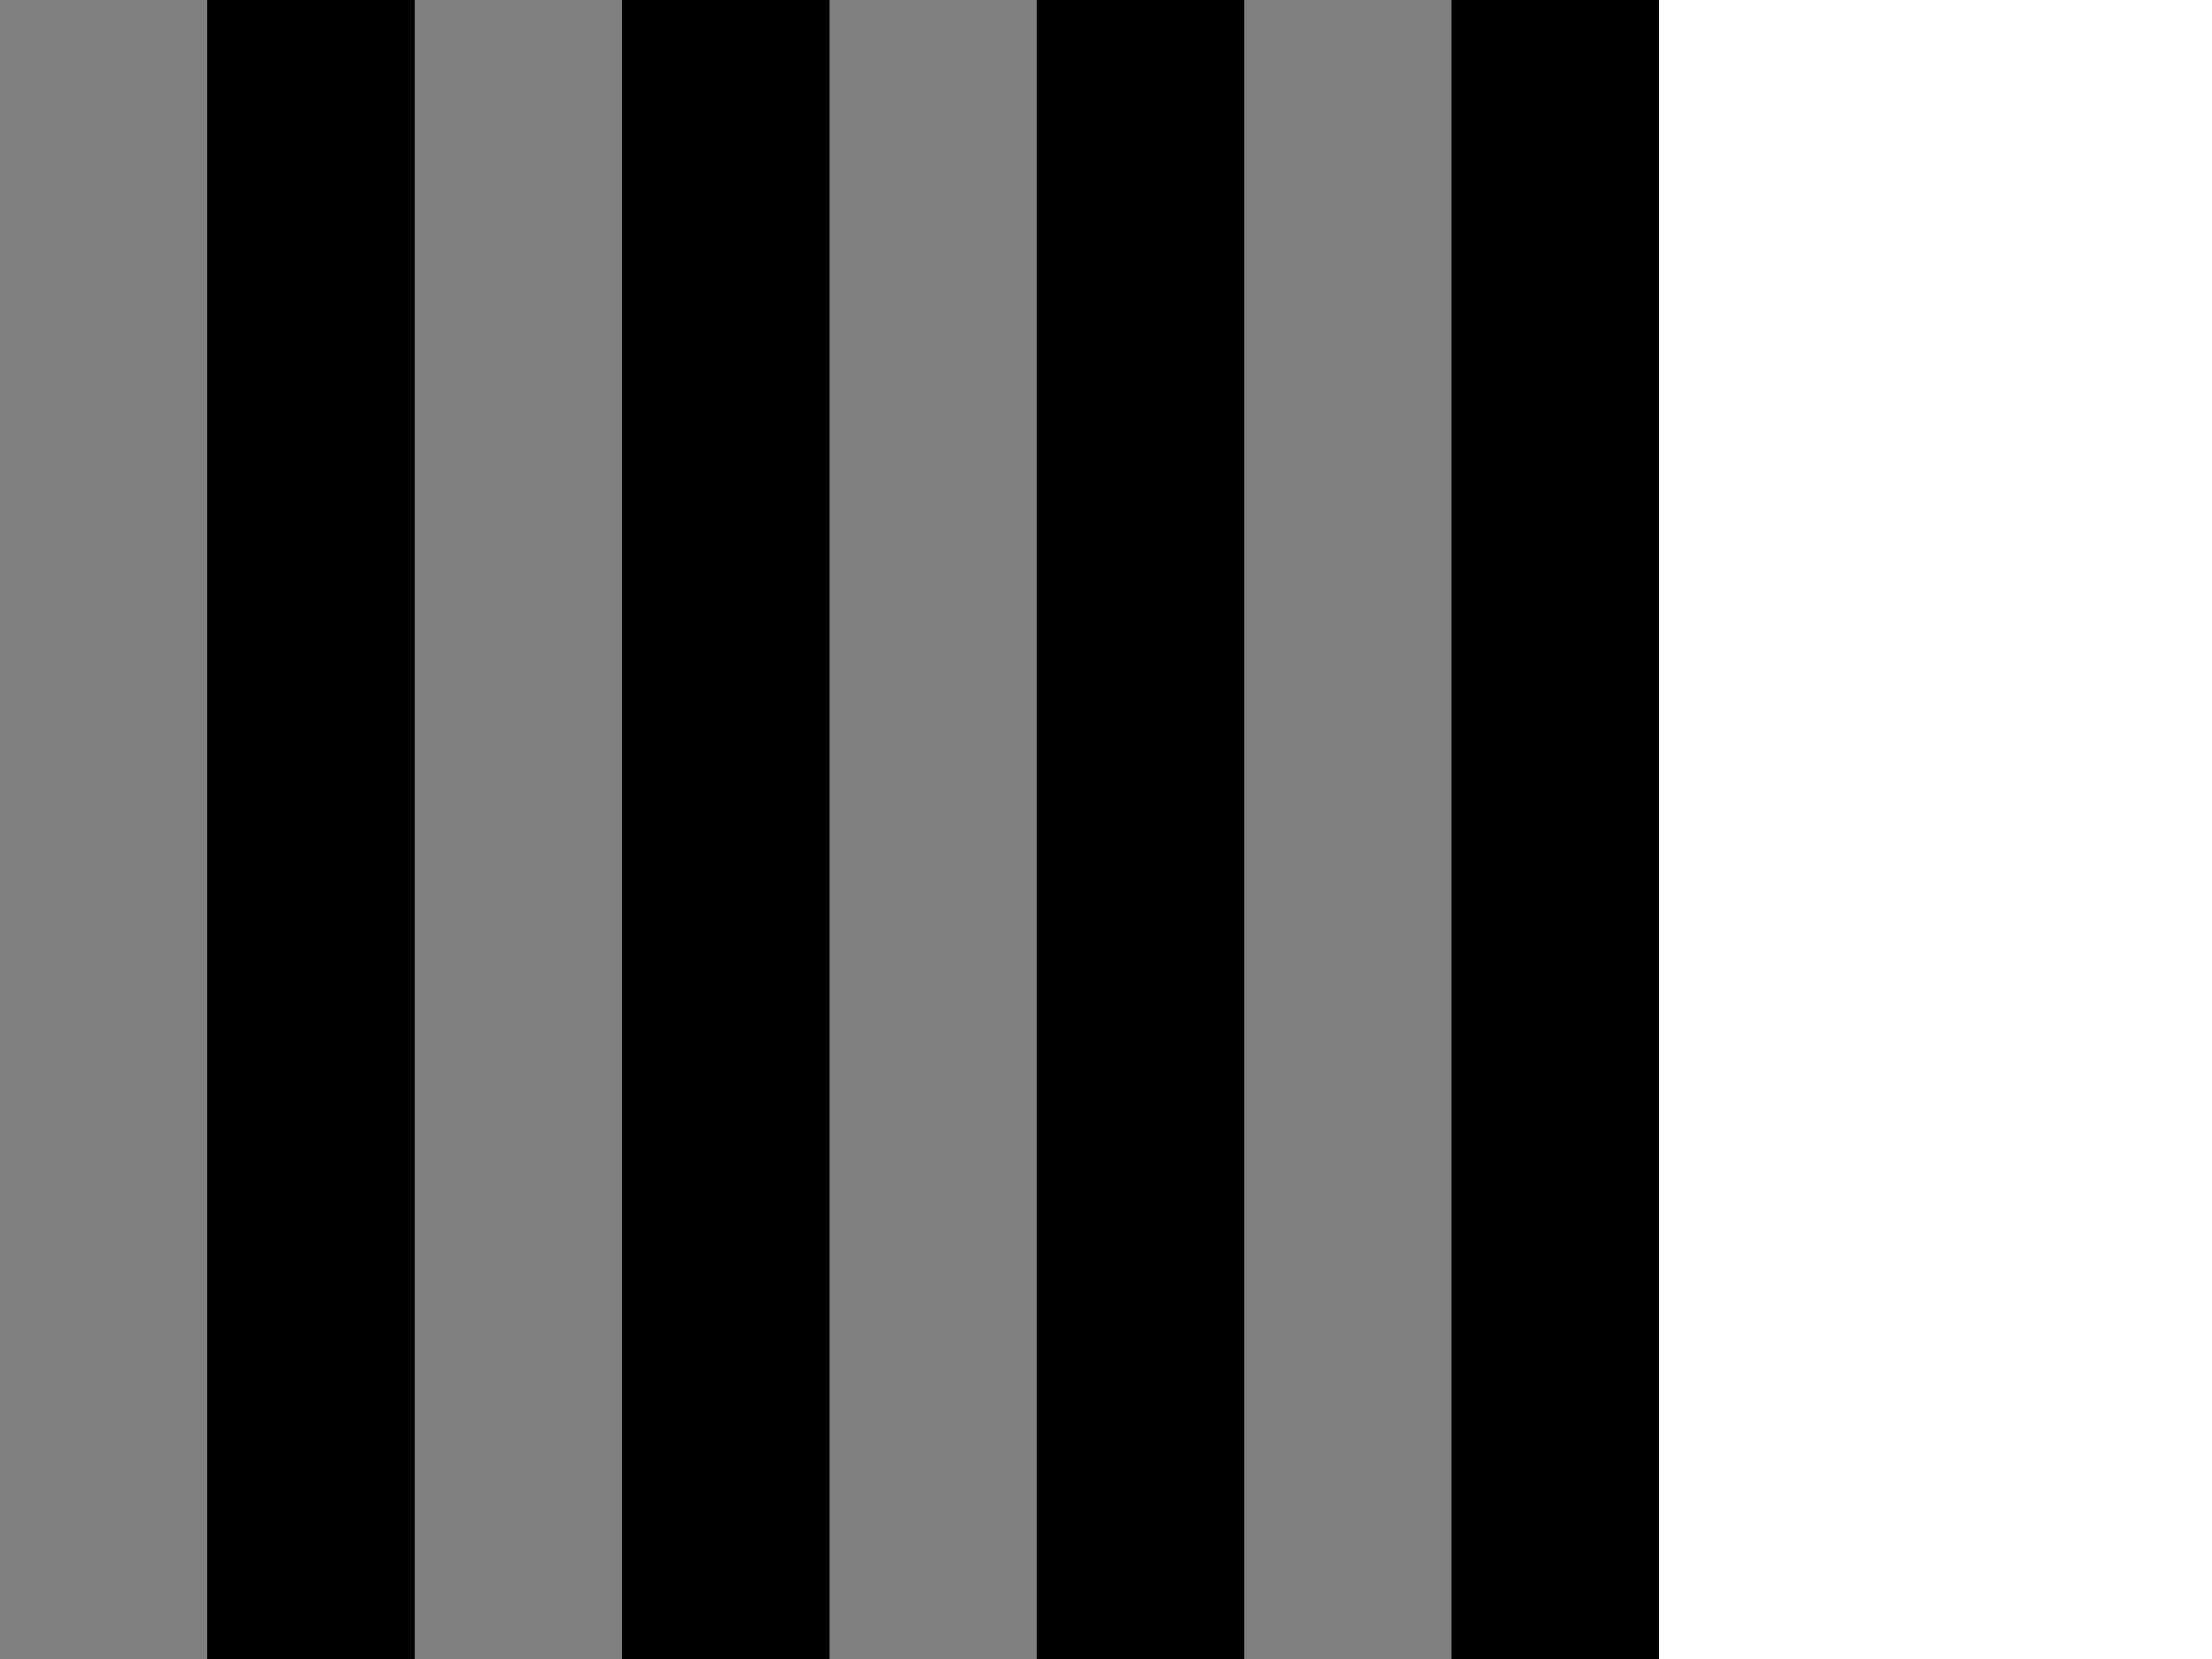
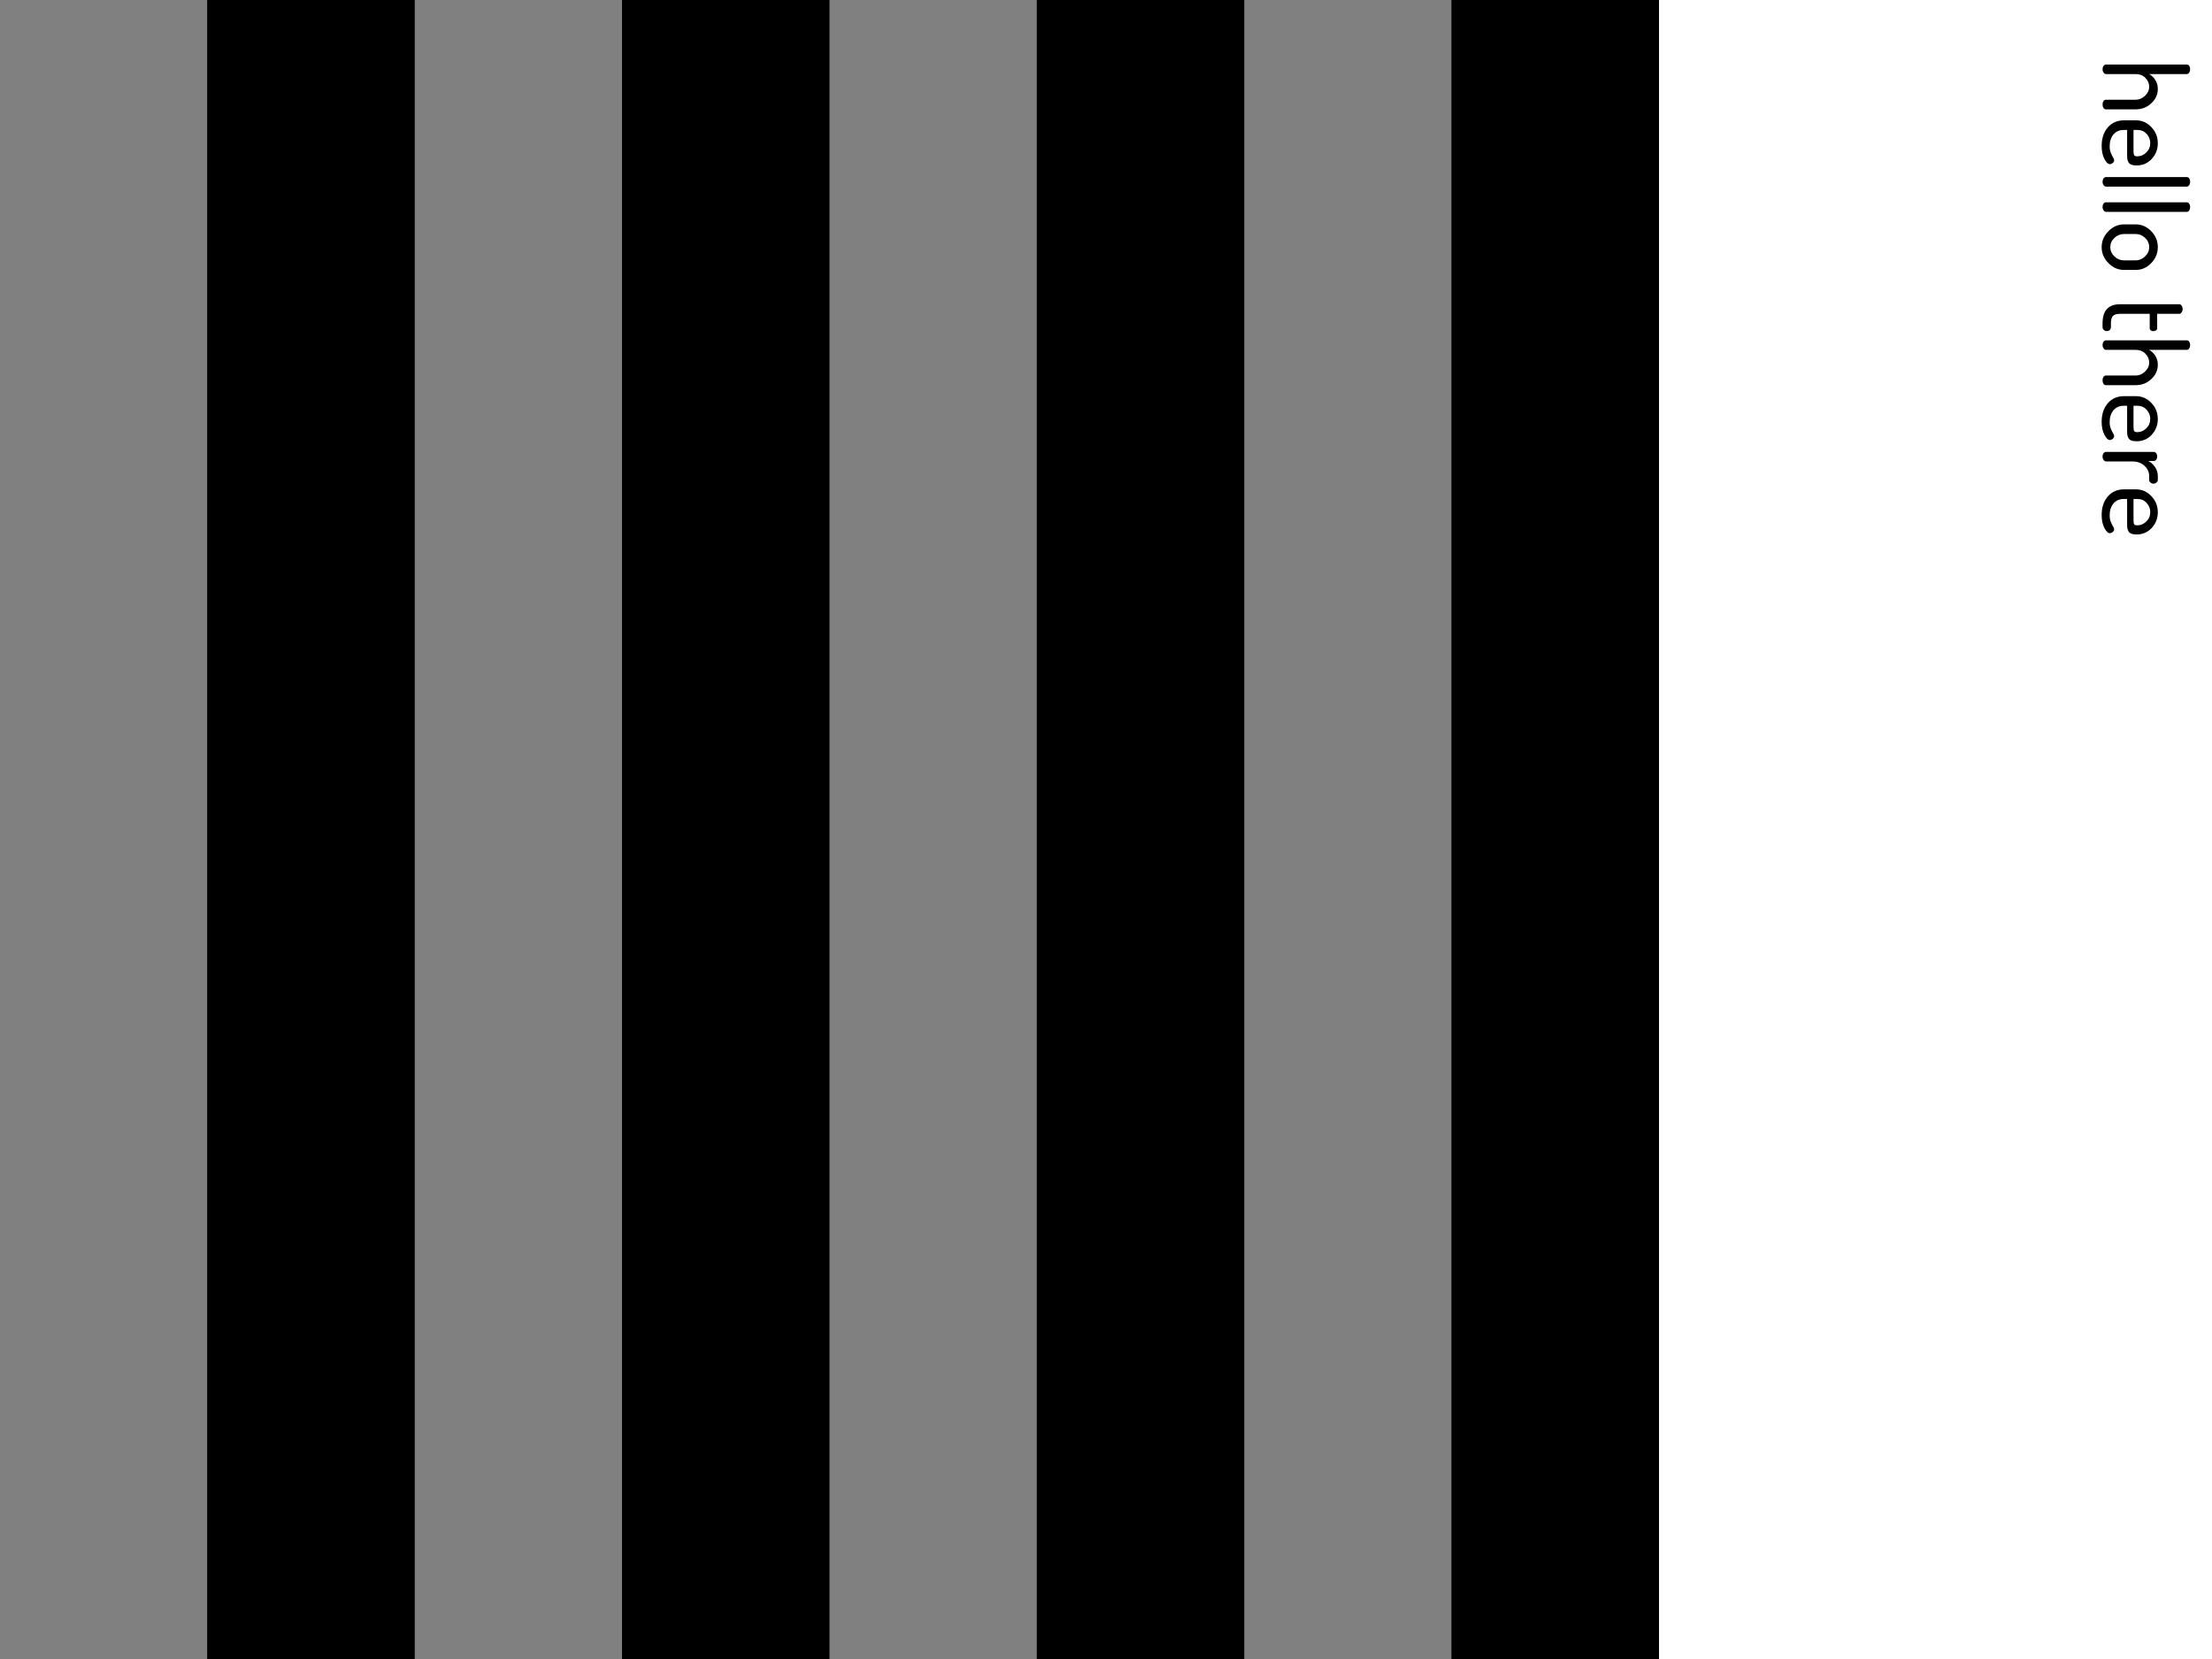
<svg xmlns="http://www.w3.org/2000/svg" width="384pt" height="288pt" viewBox="0 0 384 288" version="1.1">
-   <g id="surface49">
+   <g id="surface53">
    <path style=" stroke:none;fill-rule:nonzero;fill:rgb(0%,0%,0%);fill-opacity:1;" d="M 0 0 L 288 0 L 288 288 L 0 288 Z M 0 0 " />
    <path style=" stroke:none;fill-rule:nonzero;fill:rgb(50.196%,50.196%,50.196%);fill-opacity:1;" d="M 0 0 L 36 0 L 36 288 L 0 288 Z M 0 0 " />
    <path style=" stroke:none;fill-rule:nonzero;fill:rgb(0%,0%,0%);fill-opacity:1;" d="M 36 0 L 72 0 L 72 288 L 36 288 Z M 36 0 " />
    <path style=" stroke:none;fill-rule:nonzero;fill:rgb(50.196%,50.196%,50.196%);fill-opacity:1;" d="M 72 0 L 108 0 L 108 288 L 72 288 Z M 72 0 " />
    <path style=" stroke:none;fill-rule:nonzero;fill:rgb(0%,0%,0%);fill-opacity:1;" d="M 108 0 L 144 0 L 144 288 L 108 288 Z M 108 0 " />
    <path style=" stroke:none;fill-rule:nonzero;fill:rgb(50.196%,50.196%,50.196%);fill-opacity:1;" d="M 144 0 L 180 0 L 180 288 L 144 288 Z M 144 0 " />
    <path style=" stroke:none;fill-rule:nonzero;fill:rgb(0%,0%,0%);fill-opacity:1;" d="M 180 0 L 216 0 L 216 288 L 180 288 Z M 180 0 " />
    <path style=" stroke:none;fill-rule:nonzero;fill:rgb(50.196%,50.196%,50.196%);fill-opacity:1;" d="M 216 0 L 252 0 L 252 288 L 216 288 Z M 216 0 " />
    <path style=" stroke:none;fill-rule:nonzero;fill:rgb(0%,0%,0%);fill-opacity:1;" d="M 252 0 L 288 0 L 288 288 L 252 288 Z M 252 0 " />
+     <path style=" stroke:none;fill-rule:nonzero;fill:rgb(0%,0%,0%);fill-opacity:1;" d="M 365.594 11.203 L 379.625 11.203 C 379.789 11.203 379.926 11.273 380.031 11.422 C 380.145 11.578 380.203 11.773 380.203 12.016 C 380.203 12.254 380.145 12.453 380.031 12.609 C 379.926 12.773 379.789 12.859 379.625 12.859 L 373.078 12.859 C 373.504 13.086 373.863 13.426 374.156 13.875 C 374.445 14.32 374.594 14.848 374.594 15.453 C 374.594 16.398 374.219 17.223 373.469 17.922 C 372.719 18.629 371.816 18.984 370.766 18.984 L 365.594 18.984 C 365.406 18.984 365.258 18.898 365.156 18.734 C 365.051 18.566 365 18.367 365 18.141 C 365 17.922 365.051 17.727 365.156 17.562 C 365.258 17.395 365.406 17.312 365.594 17.312 L 370.766 17.312 C 371.359 17.312 371.895 17.082 372.375 16.625 C 372.852 16.176 373.094 15.648 373.094 15.047 C 373.094 14.473 372.875 13.961 372.438 13.516 C 372.008 13.078 371.453 12.859 370.766 12.859 L 365.594 12.859 C 365.445 12.859 365.312 12.773 365.188 12.609 C 365.062 12.441 365 12.242 365 12.016 C 365 11.797 365.055 11.602 365.172 11.438 C 365.297 11.281 365.438 11.203 365.594 11.203 Z M 368.719 20.891 L 370.812 20.891 C 371.844 20.891 372.727 21.281 373.469 22.062 C 374.219 22.844 374.594 23.781 374.594 24.875 C 374.594 25.914 374.242 26.816 373.547 27.578 C 372.848 28.336 371.973 28.719 370.922 28.719 C 370.535 28.719 370.223 28.672 369.984 28.578 C 369.754 28.484 369.586 28.336 369.484 28.141 C 369.391 27.953 369.328 27.773 369.297 27.609 C 369.273 27.441 369.266 27.219 369.266 26.938 L 369.266 22.562 L 368.656 22.562 C 367.926 22.562 367.336 22.82 366.891 23.344 C 366.453 23.875 366.234 24.555 366.234 25.391 C 366.234 25.836 366.301 26.223 366.438 26.547 C 366.57 26.867 366.703 27.129 366.828 27.328 C 366.953 27.535 367.016 27.695 367.016 27.812 C 367.016 28 366.93 28.16 366.766 28.297 C 366.598 28.43 366.43 28.5 366.266 28.5 C 365.953 28.5 365.633 28.191 365.312 27.578 C 365 26.973 364.844 26.227 364.844 25.344 C 364.844 24.031 365.195 22.957 365.906 22.125 C 366.625 21.301 367.562 20.891 368.719 20.891 Z M 370.375 22.562 L 370.375 26.266 C 370.375 26.609 370.414 26.836 370.5 26.953 C 370.594 27.078 370.766 27.141 371.016 27.141 C 371.617 27.141 372.145 26.914 372.594 26.469 C 373.051 26.031 373.281 25.492 373.281 24.859 C 373.281 24.234 373.066 23.691 372.641 23.234 C 372.223 22.785 371.707 22.562 371.094 22.562 Z M 365.594 30.738 L 379.625 30.738 C 379.789 30.738 379.926 30.809 380.031 30.957 C 380.145 31.113 380.203 31.309 380.203 31.551 C 380.203 31.801 380.145 32.004 380.031 32.16 C 379.926 32.316 379.789 32.395 379.625 32.395 L 365.594 32.395 C 365.445 32.395 365.312 32.309 365.188 32.145 C 365.062 31.977 365 31.777 365 31.551 C 365 31.332 365.055 31.137 365.172 30.973 C 365.297 30.816 365.438 30.738 365.594 30.738 Z M 365.594 35.121 L 379.625 35.121 C 379.789 35.121 379.926 35.191 380.031 35.34 C 380.145 35.496 380.203 35.691 380.203 35.934 C 380.203 36.184 380.145 36.387 380.031 36.543 C 379.926 36.699 379.789 36.777 379.625 36.777 L 365.594 36.777 C 365.445 36.777 365.312 36.691 365.188 36.527 C 365.062 36.359 365 36.16 365 35.934 C 365 35.715 365.055 35.52 365.172 35.355 C 365.297 35.199 365.438 35.121 365.594 35.121 Z M 368.719 38.953 L 370.766 38.953 C 371.785 38.953 372.676 39.344 373.438 40.125 C 374.207 40.906 374.594 41.828 374.594 42.891 C 374.594 43.961 374.211 44.891 373.453 45.672 C 372.691 46.461 371.797 46.859 370.766 46.859 L 368.719 46.859 C 367.707 46.859 366.805 46.461 366.016 45.672 C 365.234 44.879 364.844 43.957 364.844 42.906 C 364.844 41.852 365.234 40.93 366.016 40.141 C 366.797 39.348 367.695 38.953 368.719 38.953 Z M 368.719 40.625 C 368.094 40.625 367.539 40.848 367.062 41.297 C 366.582 41.754 366.344 42.289 366.344 42.906 C 366.344 43.531 366.582 44.066 367.062 44.516 C 367.551 44.973 368.102 45.203 368.719 45.203 L 370.766 45.203 C 371.359 45.203 371.895 44.973 372.375 44.516 C 372.852 44.066 373.094 43.523 373.094 42.891 C 373.094 42.266 372.852 41.727 372.375 41.281 C 371.895 40.844 371.359 40.625 370.766 40.625 Z M 368.016 52.82 L 378.312 52.82 C 378.477 52.82 378.617 52.902 378.734 53.07 C 378.848 53.246 378.906 53.434 378.906 53.633 C 378.906 53.852 378.848 54.043 378.734 54.211 C 378.617 54.387 378.477 54.477 378.312 54.477 L 374.484 54.477 L 374.484 56.992 C 374.484 57.148 374.414 57.266 374.281 57.352 C 374.145 57.445 373.988 57.492 373.812 57.492 C 373.645 57.492 373.5 57.445 373.375 57.352 C 373.25 57.266 373.188 57.148 373.188 56.992 L 373.188 54.477 L 368.016 54.477 C 367.441 54.477 367.035 54.602 366.797 54.852 C 366.566 55.102 366.453 55.527 366.453 56.133 L 366.453 56.758 C 366.453 56.984 366.383 57.164 366.25 57.289 C 366.113 57.414 365.941 57.477 365.734 57.477 C 365.535 57.477 365.363 57.406 365.219 57.273 C 365.07 57.148 365 56.977 365 56.758 L 365 56.133 C 365 53.922 366.004 52.82 368.016 52.82 Z M 365.594 59.082 L 379.625 59.082 C 379.789 59.082 379.926 59.152 380.031 59.301 C 380.145 59.457 380.203 59.652 380.203 59.895 C 380.203 60.133 380.145 60.332 380.031 60.488 C 379.926 60.652 379.789 60.738 379.625 60.738 L 373.078 60.738 C 373.504 60.965 373.863 61.305 374.156 61.754 C 374.445 62.199 374.594 62.727 374.594 63.332 C 374.594 64.277 374.219 65.102 373.469 65.801 C 372.719 66.508 371.816 66.863 370.766 66.863 L 365.594 66.863 C 365.406 66.863 365.258 66.777 365.156 66.613 C 365.051 66.445 365 66.246 365 66.02 C 365 65.801 365.051 65.605 365.156 65.441 C 365.258 65.273 365.406 65.191 365.594 65.191 L 370.766 65.191 C 371.359 65.191 371.895 64.961 372.375 64.504 C 372.852 64.055 373.094 63.527 373.094 62.926 C 373.094 62.352 372.875 61.84 372.438 61.395 C 372.008 60.957 371.453 60.738 370.766 60.738 L 365.594 60.738 C 365.445 60.738 365.312 60.652 365.188 60.488 C 365.062 60.32 365 60.121 365 59.895 C 365 59.676 365.055 59.48 365.172 59.316 C 365.297 59.16 365.438 59.082 365.594 59.082 Z M 368.719 68.773 L 370.812 68.773 C 371.844 68.773 372.727 69.164 373.469 69.945 C 374.219 70.727 374.594 71.664 374.594 72.758 C 374.594 73.797 374.242 74.699 373.547 75.461 C 372.848 76.219 371.973 76.602 370.922 76.602 C 370.535 76.602 370.223 76.555 369.984 76.461 C 369.754 76.367 369.586 76.219 369.484 76.023 C 369.391 75.836 369.328 75.656 369.297 75.492 C 369.273 75.324 369.266 75.102 369.266 74.82 L 369.266 70.445 L 368.656 70.445 C 367.926 70.445 367.336 70.703 366.891 71.227 C 366.453 71.758 366.234 72.438 366.234 73.273 C 366.234 73.719 366.301 74.105 366.438 74.43 C 366.57 74.75 366.703 75.012 366.828 75.211 C 366.953 75.418 367.016 75.578 367.016 75.695 C 367.016 75.883 366.93 76.043 366.766 76.18 C 366.598 76.312 366.43 76.383 366.266 76.383 C 365.953 76.383 365.633 76.074 365.312 75.461 C 365 74.855 364.844 74.109 364.844 73.227 C 364.844 71.914 365.195 70.84 365.906 70.008 C 366.625 69.184 367.562 68.773 368.719 68.773 Z M 370.375 70.445 L 370.375 74.148 C 370.375 74.492 370.414 74.719 370.5 74.836 C 370.594 74.961 370.766 75.023 371.016 75.023 C 371.617 75.023 372.145 74.797 372.594 74.352 C 373.051 73.914 373.281 73.375 373.281 72.742 C 373.281 72.117 373.066 71.574 372.641 71.117 C 372.223 70.668 371.707 70.445 371.094 70.445 Z M 365.594 78.449 L 373.906 78.449 C 374.07 78.449 374.207 78.52 374.312 78.668 C 374.426 78.824 374.484 79.02 374.484 79.262 C 374.484 79.469 374.426 79.645 374.312 79.793 C 374.207 79.949 374.07 80.027 373.906 80.027 L 372.953 80.027 C 373.41 80.266 373.797 80.613 374.109 81.074 C 374.43 81.543 374.594 82.062 374.594 82.637 L 374.594 83.324 C 374.594 83.488 374.516 83.637 374.359 83.762 C 374.211 83.895 374.039 83.965 373.844 83.965 C 373.645 83.965 373.469 83.895 373.312 83.762 C 373.164 83.637 373.094 83.488 373.094 83.324 L 373.094 82.637 C 373.094 81.957 372.816 81.363 372.266 80.855 C 371.723 80.355 371.02 80.105 370.156 80.105 L 365.594 80.105 C 365.445 80.105 365.312 80.02 365.188 79.855 C 365.062 79.688 365 79.488 365 79.262 C 365 79.031 365.055 78.84 365.172 78.684 C 365.297 78.527 365.438 78.449 365.594 78.449 Z M 368.719 84.953 L 370.812 84.953 C 371.844 84.953 372.727 85.344 373.469 86.125 C 374.219 86.906 374.594 87.844 374.594 88.938 C 374.594 89.977 374.242 90.879 373.547 91.641 C 372.848 92.398 371.973 92.781 370.922 92.781 C 370.535 92.781 370.223 92.734 369.984 92.641 C 369.754 92.547 369.586 92.398 369.484 92.203 C 369.391 92.016 369.328 91.836 369.297 91.672 C 369.273 91.504 369.266 91.281 369.266 91 L 369.266 86.625 L 368.656 86.625 C 367.926 86.625 367.336 86.883 366.891 87.406 C 366.453 87.938 366.234 88.617 366.234 89.453 C 366.234 89.898 366.301 90.285 366.438 90.609 C 366.57 90.93 366.703 91.191 366.828 91.391 C 366.953 91.598 367.016 91.758 367.016 91.875 C 367.016 92.062 366.93 92.223 366.766 92.359 C 366.598 92.492 366.43 92.562 366.266 92.562 C 365.953 92.562 365.633 92.254 365.312 91.641 C 365 91.035 364.844 90.289 364.844 89.406 C 364.844 88.094 365.195 87.02 365.906 86.188 C 366.625 85.363 367.562 84.953 368.719 84.953 Z M 370.375 86.625 L 370.375 90.328 C 370.375 90.672 370.414 90.898 370.5 91.016 C 370.594 91.141 370.766 91.203 371.016 91.203 C 371.617 91.203 372.145 90.977 372.594 90.531 C 373.051 90.094 373.281 89.555 373.281 88.922 C 373.281 88.297 373.066 87.754 372.641 87.297 C 372.223 86.848 371.707 86.625 371.094 86.625 Z M 365 93.441 " />
  </g>
</svg>
